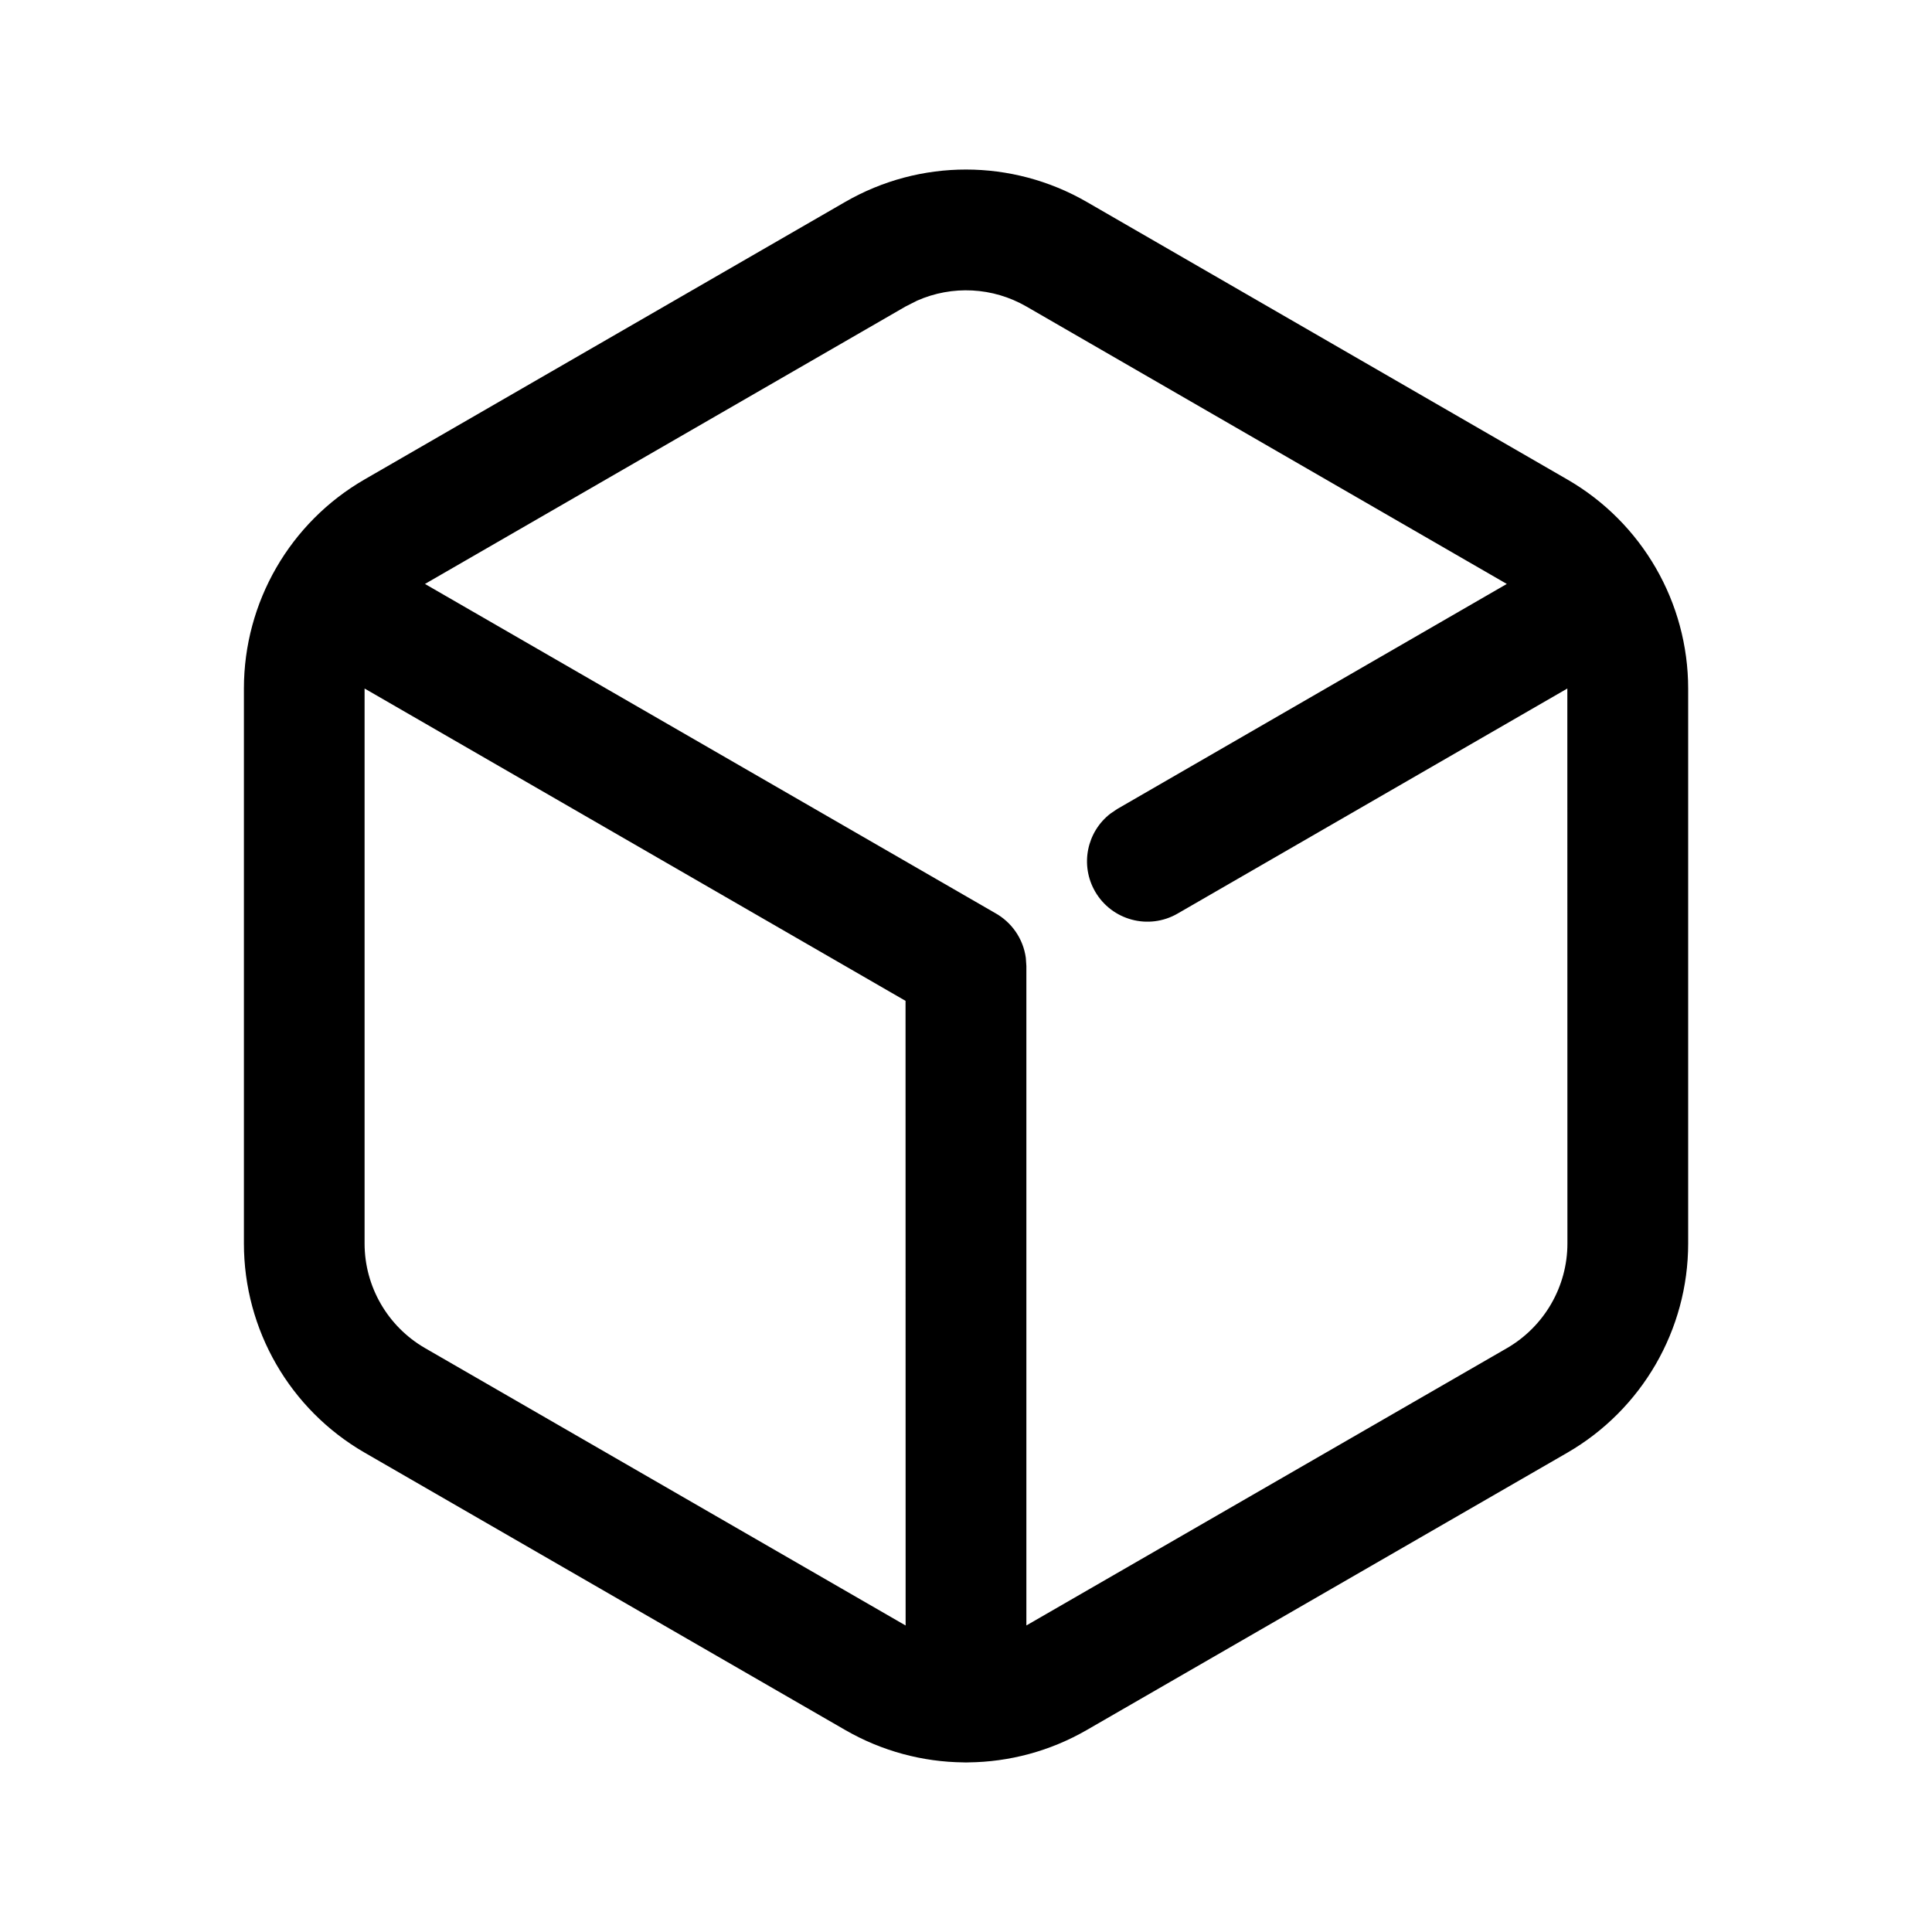
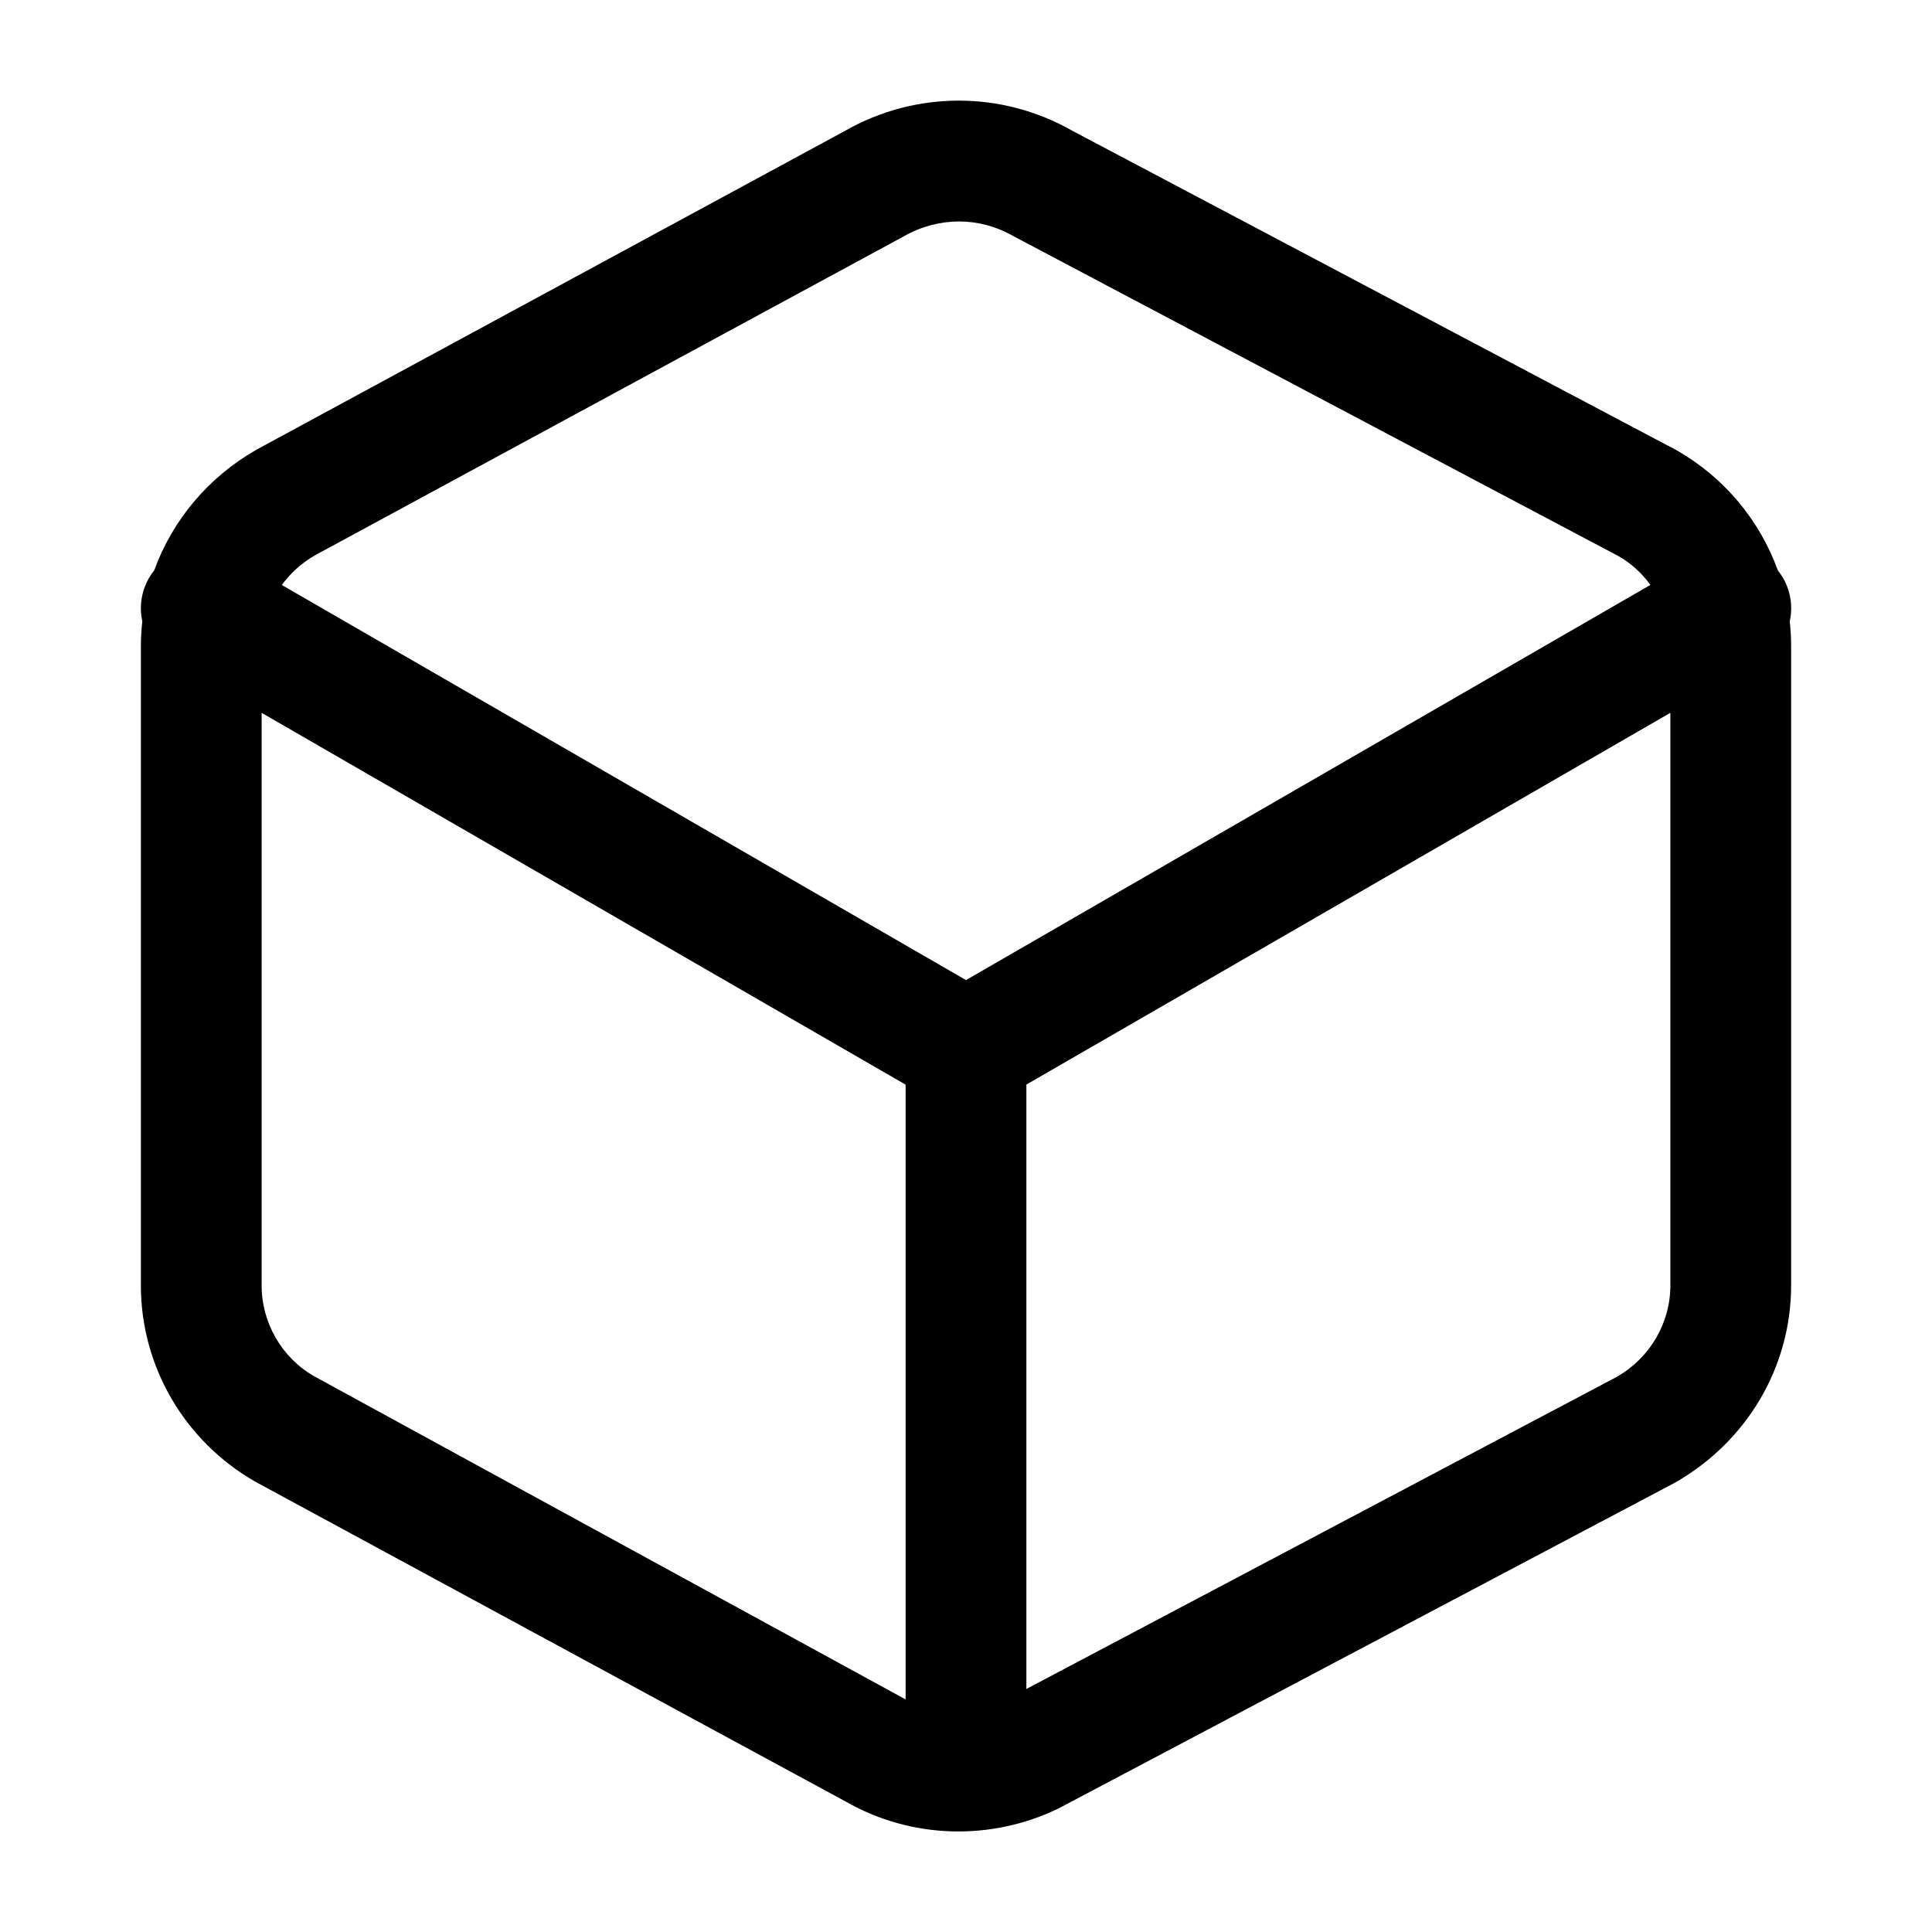
- <svg xmlns="http://www.w3.org/2000/svg" viewBox="0 0 24 24" version="1.1">
-   <g id="ic_box_lined" stroke="none">
-     <g id="编组">
-       <path d="M10.5,2.508 C11.429,1.972 12.571,1.972 13.501,2.509 L13.501,2.509 L19.471,5.957 C20.399,6.493 20.971,7.484 20.971,8.555 L20.971,8.555 L20.971,15.447 C20.971,16.518 20.398,17.509 19.47,18.046 L19.47,18.046 L13.5,21.491 C13.044,21.754 12.537,21.888 12.029,21.893 C12.019,21.893 12.01,21.894 12,21.894 L11.971,21.893 C11.463,21.888 10.956,21.754 10.5,21.491 L10.5,21.491 L4.529,18.045 C3.601,17.509 3.03,16.519 3.03,15.447 L3.03,15.447 L3.03,8.553 C3.03,7.481 3.602,6.49 4.53,5.955 L4.53,5.955 Z M4.529,8.553 L4.529,15.447 C4.529,15.983 4.816,16.478 5.279,16.746 L5.279,16.746 L11.249,20.192 C11.25,20.192 11.25,20.193 11.25,20.193 L11.249,12.433 L4.529,8.553 Z M19.47,8.553 L14.628,11.349 C14.27,11.556 13.811,11.433 13.604,11.075 C13.414,10.746 13.501,10.333 13.794,10.107 L13.878,10.05 L18.718,7.254 L12.751,3.808 C12.332,3.566 11.828,3.542 11.392,3.735 L11.25,3.807 L5.279,7.254 L12.362,11.342 C12.565,11.455 12.71,11.658 12.743,11.898 L12.75,12 L12.75,20.192 L18.72,16.747 C19.184,16.478 19.471,15.982 19.471,15.447 L19.471,15.447 L19.47,8.553 L19.47,8.553 Z" />
-     </g>
-   </g>
+ <svg xmlns="http://www.w3.org/2000/svg" viewBox="0 0 24 24">
+   <defs />
+   <g opacity="0" />
+   <path id="矢量 69" d="M3.188 5.585L10.498 1.625C11.374 1.125 12.445 1.125 13.322 1.625L20.827 5.593C21.421 5.932 21.861 6.465 22.085 7.086C22.109 7.115 22.13 7.147 22.15 7.18C22.247 7.35 22.272 7.541 22.233 7.718C22.244 7.821 22.25 7.926 22.25 8.032L22.25 15.968C22.25 16.976 21.707 17.905 20.806 18.419L13.144 22.468C12.303 22.873 11.317 22.842 10.512 22.383L3.173 18.407C2.294 17.905 1.75 16.976 1.75 15.968L1.75 8.032C1.75 7.926 1.756 7.821 1.768 7.718C1.729 7.541 1.753 7.35 1.851 7.18C1.87 7.146 1.892 7.114 1.916 7.085C2.141 6.464 2.585 5.929 3.188 5.585ZM3.25 8.855L3.25 15.968C3.25 16.435 3.503 16.868 3.902 17.096L11.25 21.111L11.25 13.474L3.25 8.855ZM12.75 20.981L20.084 17.104C20.497 16.868 20.75 16.435 20.75 15.968L20.75 8.855L12.75 13.473L12.75 20.981ZM20.502 7.266L12 12.175L3.501 7.267C3.609 7.118 3.75 6.991 3.917 6.896L11.227 2.936C11.657 2.691 12.162 2.691 12.579 2.928L20.105 6.908C20.262 6.997 20.397 7.121 20.502 7.266Z" fill-rule="evenodd" />
</svg>
